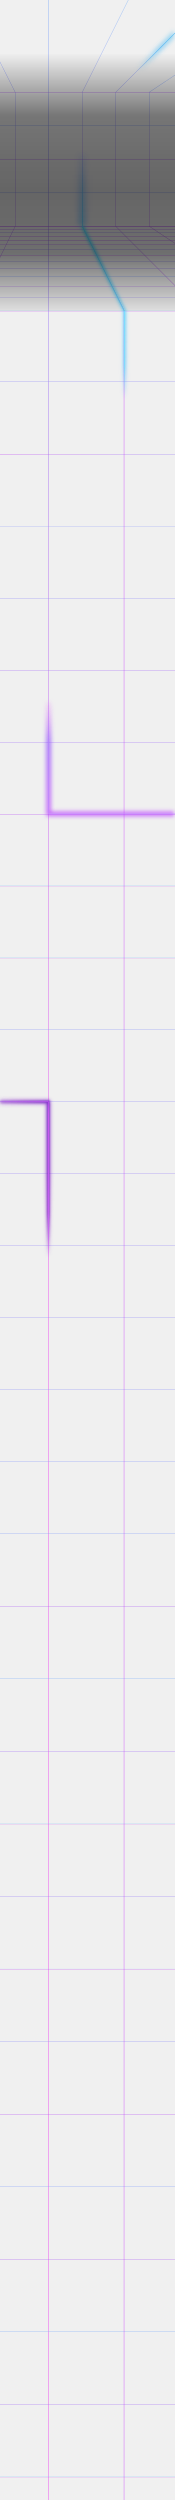
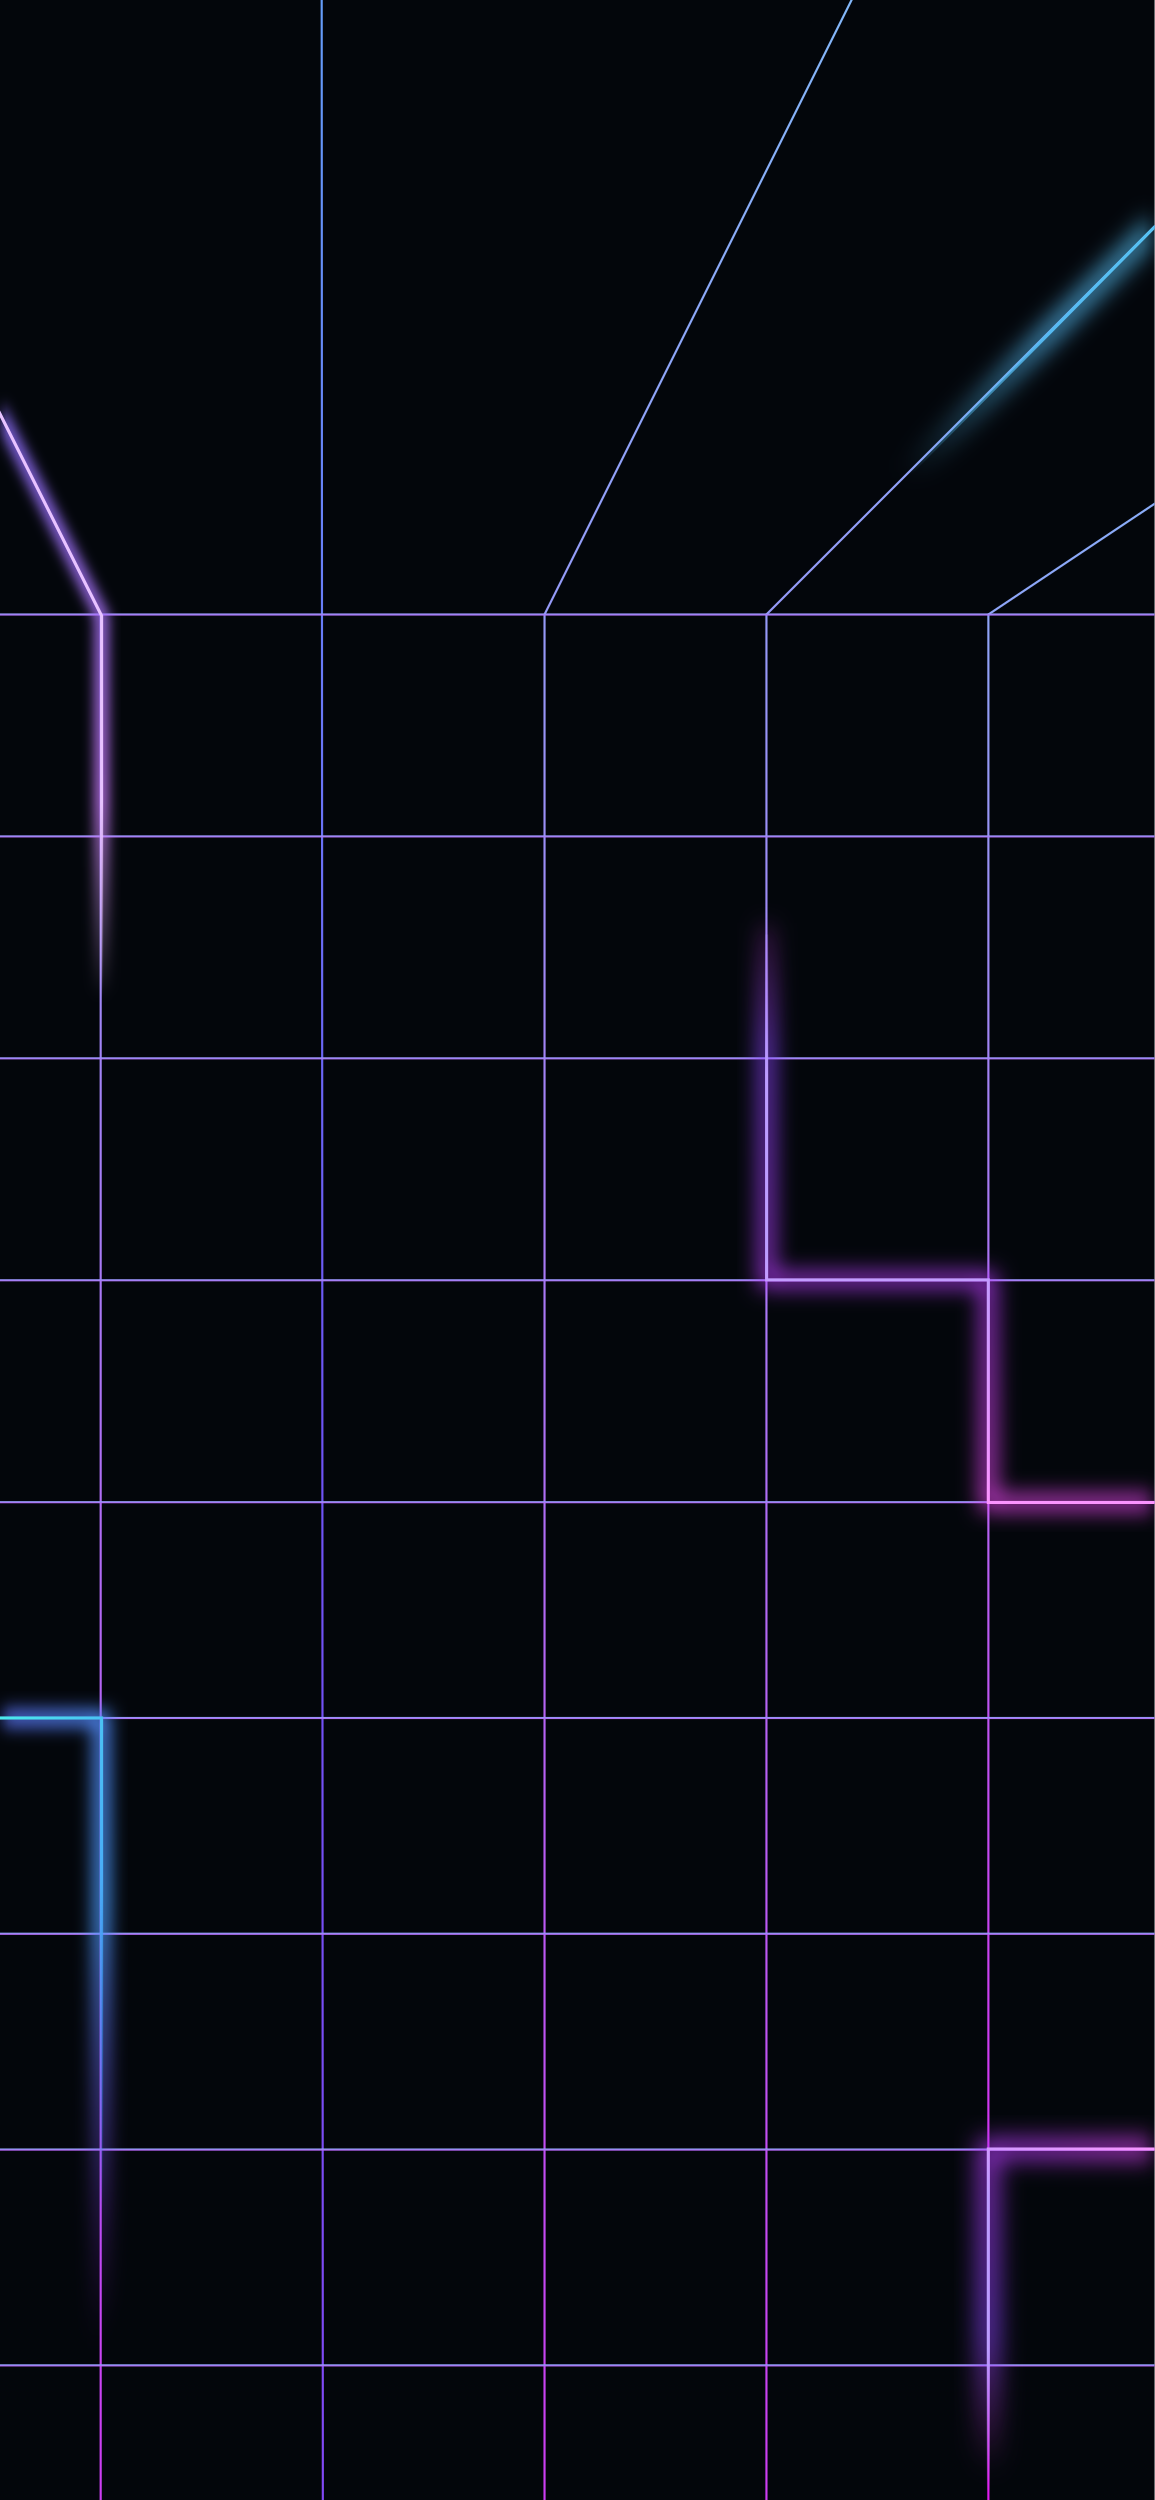
- <svg xmlns="http://www.w3.org/2000/svg" width="375" height="5380" viewBox="0 0 375 5380" fill="none">
-   <path d="M104.272 -463L104.853 795.182V1343.54V5653.48" stroke="url(#paint0_linear_989_1011)" stroke-width="0.7" stroke-linecap="round" stroke-linejoin="round" />
-   <path d="M-299.099 -463L32.699 198.573V486.909L-56.574 669.84V5648.6" stroke="url(#paint1_linear_989_1011)" stroke-width="0.7" stroke-linecap="round" stroke-linejoin="round" />
-   <path d="M507.468 -463L176.865 198.573V486.909L267.532 669.229" stroke="url(#paint2_linear_989_1011)" stroke-width="0.7" stroke-linecap="round" stroke-linejoin="round" />
-   <path d="M910.468 -194.121L321.028 198.572V486.91L596.517 669.84V5643.71" stroke="url(#paint3_linear_989_1011)" stroke-width="0.7" stroke-linecap="round" stroke-linejoin="round" />
-   <path d="M910.344 -462.586L248.943 198.573V486.909L431.718 669.84V5653.48" stroke="url(#paint4_linear_989_1011)" stroke-width="0.7" stroke-linecap="round" stroke-linejoin="round" />
-   <path d="M-700.78 486.909H910.343" stroke="url(#paint5_linear_989_1011)" stroke-width="0.7" stroke-linecap="round" stroke-linejoin="round" />
-   <path d="M-816.48 414.831H1098.85" stroke="url(#paint6_linear_989_1011)" stroke-width="0.7" stroke-linecap="round" stroke-linejoin="round" />
-   <path d="M-804.272 342.753H1089.08" stroke="url(#paint7_linear_989_1011)" stroke-width="0.7" stroke-linecap="round" stroke-linejoin="round" />
-   <path d="M-795.728 270.667H1095.19" stroke="url(#paint8_linear_989_1011)" stroke-width="0.7" stroke-linecap="round" stroke-linejoin="round" />
-   <path d="M-807.935 198.589H1076.88" stroke="url(#paint9_linear_989_1011)" stroke-width="0.7" stroke-linecap="round" stroke-linejoin="round" />
-   <path d="M1065.89 486.909H-803.052" stroke="url(#paint10_linear_989_1011)" stroke-width="0.7" stroke-linecap="round" stroke-linejoin="round" />
-   <path d="M1054.29 493.387H-795.728" stroke="url(#paint11_linear_989_1011)" stroke-width="0.7" stroke-linecap="round" stroke-linejoin="round" />
-   <path d="M1051.85 500.474H-809.155" stroke="url(#paint12_linear_989_1011)" stroke-width="0.7" stroke-linecap="round" stroke-linejoin="round" />
-   <path d="M1051.85 508.266H-826.246" stroke="url(#paint13_linear_989_1011)" stroke-width="0.7" stroke-linecap="round" stroke-linejoin="round" />
-   <path d="M1063.45 516.853H-811.597" stroke="url(#paint14_linear_989_1011)" stroke-width="0.7" stroke-linecap="round" stroke-linejoin="round" />
-   <path d="M1064.06 526.386H-811.597" stroke="#B559FD" stroke-width="0.7" stroke-linecap="round" stroke-linejoin="round" />
-   <path d="M1052.46 537.021H-793.286" stroke="url(#paint15_linear_989_1011)" stroke-width="0.7" stroke-linecap="round" stroke-linejoin="round" />
-   <path d="M1056.12 548.97H-801.831" stroke="url(#paint16_linear_989_1011)" stroke-width="0.7" stroke-linecap="round" stroke-linejoin="round" />
-   <path d="M1059.79 563.025H-807.935" stroke="url(#paint17_linear_989_1011)" stroke-width="0.7" stroke-linecap="round" stroke-linejoin="round" />
-   <path d="M1070.77 577.866H-810.376" stroke="url(#paint18_linear_989_1011)" stroke-width="0.7" stroke-linecap="round" stroke-linejoin="round" />
-   <path d="M1063.45 595.582H-793.286" stroke="url(#paint19_linear_989_1011)" stroke-width="0.7" stroke-linecap="round" stroke-linejoin="round" />
-   <path d="M1059.79 616.187H-792.065" stroke="url(#paint20_linear_989_1011)" stroke-width="0.7" stroke-linecap="round" stroke-linejoin="round" />
-   <path d="M1091.53 640.434H-815.259" stroke="url(#paint21_linear_989_1011)" stroke-width="0.7" stroke-linecap="round" stroke-linejoin="round" />
-   <path d="M1067.11 669.401H-838.453" stroke="url(#paint22_linear_989_1011)" stroke-width="0.7" stroke-linecap="round" stroke-linejoin="round" />
-   <path d="M1069.55 821.237H-806.714" stroke="url(#paint23_linear_989_1011)" stroke-width="0.7" stroke-linecap="round" stroke-linejoin="round" />
-   <path d="M1135.47 978.799H-851.881" stroke="url(#paint24_linear_989_1011)" stroke-width="0.7" stroke-linecap="round" stroke-linejoin="round" />
-   <path d="M910.246 1133.53H-800.61" stroke="url(#paint25_linear_989_1011)" stroke-width="0.7" stroke-linecap="round" stroke-linejoin="round" />
-   <path d="M1090.3 1288.25H-801.831" stroke="url(#paint26_linear_989_1011)" stroke-width="0.7" stroke-linecap="round" stroke-linejoin="round" />
-   <path d="M1106.17 1442.68H-811.597" stroke="url(#paint27_linear_989_1011)" stroke-width="0.7" stroke-linecap="round" stroke-linejoin="round" />
-   <path d="M1079.32 1597.71H-700.51" stroke="url(#paint28_linear_989_1011)" stroke-width="0.7" stroke-linecap="round" stroke-linejoin="round" />
-   <path d="M1073.21 1752.13H-805.493" stroke="url(#paint29_linear_989_1011)" stroke-width="0.7" stroke-linecap="round" stroke-linejoin="round" />
-   <path d="M1081.76 1906.56H-804.272" stroke="url(#paint30_linear_989_1011)" stroke-width="0.7" stroke-linecap="round" stroke-linejoin="round" />
-   <path d="M1054.9 2061.59H-815.259" stroke="url(#paint31_linear_989_1011)" stroke-width="0.7" stroke-linecap="round" stroke-linejoin="round" />
-   <path d="M1202.61 2215.9H-923.904" stroke="url(#paint32_linear_989_1011)" stroke-width="0.7" stroke-linecap="round" stroke-linejoin="round" />
-   <path d="M1078.1 2370.74H-809.156" stroke="url(#paint33_linear_989_1011)" stroke-width="0.7" stroke-linecap="round" stroke-linejoin="round" />
-   <path d="M1056.12 2525.47H-901.931" stroke="url(#paint34_linear_989_1011)" stroke-width="0.7" stroke-linecap="round" stroke-linejoin="round" />
-   <path d="M1056.12 2680.5H-901.931" stroke="url(#paint35_linear_989_1011)" stroke-width="0.7" stroke-linecap="round" stroke-linejoin="round" />
-   <path d="M1056.12 2835.53H-901.931" stroke="url(#paint36_linear_989_1011)" stroke-width="0.7" stroke-linecap="round" stroke-linejoin="round" />
-   <path d="M1056.12 2990.57H-901.931" stroke="url(#paint37_linear_989_1011)" stroke-width="0.7" stroke-linecap="round" stroke-linejoin="round" />
-   <path d="M1056.12 3145.6H-901.931" stroke="url(#paint38_linear_989_1011)" stroke-width="0.7" stroke-linecap="round" stroke-linejoin="round" />
-   <path d="M1056.12 3300.63H-901.931" stroke="url(#paint39_linear_989_1011)" stroke-width="0.7" stroke-linecap="round" stroke-linejoin="round" />
-   <path d="M1056.12 3456.77H-901.931" stroke="url(#paint40_linear_989_1011)" stroke-width="0.7" stroke-linecap="round" stroke-linejoin="round" />
-   <path d="M1056.12 3612.91H-901.931" stroke="url(#paint41_linear_989_1011)" stroke-width="0.7" stroke-linecap="round" stroke-linejoin="round" />
-   <path d="M1056.12 3769.05H-901.931" stroke="url(#paint42_linear_989_1011)" stroke-width="0.7" stroke-linecap="round" stroke-linejoin="round" />
-   <path d="M1056.12 3925.19H-901.931" stroke="url(#paint43_linear_989_1011)" stroke-width="0.7" stroke-linecap="round" stroke-linejoin="round" />
-   <path d="M1056.12 4081.33H-901.931" stroke="url(#paint44_linear_989_1011)" stroke-width="0.7" stroke-linecap="round" stroke-linejoin="round" />
-   <path d="M1056.12 4237.47H-901.931" stroke="url(#paint45_linear_989_1011)" stroke-width="0.7" stroke-linecap="round" stroke-linejoin="round" />
-   <path d="M1056.12 4393.61H-901.931" stroke="url(#paint46_linear_989_1011)" stroke-width="0.7" stroke-linecap="round" stroke-linejoin="round" />
-   <path d="M1056.12 4549.75H-901.931" stroke="url(#paint47_linear_989_1011)" stroke-width="0.7" stroke-linecap="round" stroke-linejoin="round" />
-   <path d="M1056.12 4705.89H-901.931" stroke="url(#paint48_linear_989_1011)" stroke-width="0.7" stroke-linecap="round" stroke-linejoin="round" />
-   <path d="M1056.12 4862.03H-901.931" stroke="url(#paint49_linear_989_1011)" stroke-width="0.7" stroke-linecap="round" stroke-linejoin="round" />
-   <path d="M1056.12 5018.16H-901.931" stroke="url(#paint50_linear_989_1011)" stroke-width="0.7" stroke-linecap="round" stroke-linejoin="round" />
-   <path d="M1056.12 5174.3H-901.931" stroke="url(#paint51_linear_989_1011)" stroke-width="0.7" stroke-linecap="round" stroke-linejoin="round" />
-   <path d="M1056.12 5330.44H-901.931" stroke="url(#paint52_linear_989_1011)" stroke-width="0.7" stroke-linecap="round" stroke-linejoin="round" />
-   <g filter="url(#filter0_f_989_1011)">
-     <path d="M176.974 485.642L176.974 329.467" stroke="url(#paint53_linear_989_1011)" stroke-opacity="0.2" stroke-width="23" />
+ <svg xmlns="http://www.w3.org/2000/svg" preserveAspectRatio="none" viewBox="0 0 375 812" fill="none">
+   <g clip-path="url(#clip0_2_4)">
+     <rect width="375" height="812" fill="#03060B" />
+     <path d="M104.272 -462L104.853 796.182V1344.54V5654.48" stroke="url(#paint0_linear_2_4)" stroke-width="0.7" stroke-linecap="round" stroke-linejoin="round" />
+     <path d="M32.699 872V199.573L-299.099 -462" stroke="url(#paint1_linear_2_4)" stroke-width="0.7" stroke-linecap="round" stroke-linejoin="round" />
+     <path d="M507.468 -462L176.865 199.573V884" stroke="url(#paint2_linear_2_4)" stroke-width="0.7" stroke-linecap="round" stroke-linejoin="round" />
+     <path d="M910.468 -193.121L321.028 199.572V834" stroke="url(#paint3_linear_2_4)" stroke-width="0.7" stroke-linecap="round" stroke-linejoin="round" />
+     <path d="M910.344 -461.586L248.943 199.573V846" stroke="url(#paint4_linear_2_4)" stroke-width="0.7" stroke-linecap="round" stroke-linejoin="round" />
+     <path d="M-700.78 487.909H910.343" stroke="url(#paint5_linear_2_4)" stroke-width="0.7" stroke-linecap="round" stroke-linejoin="round" />
+     <path d="M-700.78 558H910.343" stroke="url(#paint6_linear_2_4)" stroke-width="0.7" stroke-linecap="round" stroke-linejoin="round" />
+     <path d="M-700.78 628.091H910.343" stroke="url(#paint7_linear_2_4)" stroke-width="0.7" stroke-linecap="round" stroke-linejoin="round" />
+     <path d="M-700.78 698.182H910.343" stroke="url(#paint8_linear_2_4)" stroke-width="0.7" stroke-linecap="round" stroke-linejoin="round" />
+     <path d="M-700.78 768.273H910.343" stroke="url(#paint9_linear_2_4)" stroke-width="0.7" stroke-linecap="round" stroke-linejoin="round" />
+     <path d="M-816.48 415.831H1098.85" stroke="url(#paint10_linear_2_4)" stroke-width="0.7" stroke-linecap="round" stroke-linejoin="round" />
+     <path d="M-804.272 343.753H1089.08" stroke="url(#paint11_linear_2_4)" stroke-width="0.7" stroke-linecap="round" stroke-linejoin="round" />
+     <path d="M-795.727 271.667H1095.19" stroke="url(#paint12_linear_2_4)" stroke-width="0.7" stroke-linecap="round" stroke-linejoin="round" />
+     <path d="M-807.935 199.589H1076.88" stroke="url(#paint13_linear_2_4)" stroke-width="0.7" stroke-linecap="round" stroke-linejoin="round" />
+     <path d="M-111.729 487.729L-384.952 670.839L-437.443 2600.82" stroke="url(#paint14_linear_2_4)" stroke-opacity="0.38" stroke-width="9" />
+     <path d="M-111.728 487.729L-386.173 670.839L-386.173 1063.91" stroke="url(#paint15_linear_2_4)" stroke-width="7" />
+     <path d="M294.998 154.47L426.837 21.41" stroke="url(#paint16_linear_2_4)" />
+     <g filter="url(#filter2_f_2_4)">
+       <path d="M294.998 154.47L426.837 21.41" stroke="url(#paint17_linear_2_4)" stroke-width="5" />
+     </g>
+     <g opacity="0.8" filter="url(#filter3_f_2_4)">
+       <path d="M249 300L249 415.703L321 415.703L321 488L534.916 488" stroke="url(#paint18_linear_2_4)" stroke-width="5" />
+     </g>
+     <path d="M249 303.524L249 415.703L321 415.703L321 488L536 488" stroke="url(#paint19_linear_2_4)" />
+     <g filter="url(#filter4_f_2_4)">
+       <path d="M-65 558L33 558L33 775.199" stroke="url(#paint20_linear_2_4)" stroke-width="5" />
+     </g>
+     <path d="M-47.217 558H33L33 775.199" stroke="url(#paint21_linear_2_4)" />
+     <g opacity="0.8" filter="url(#filter5_f_2_4)">
+       <path d="M321 825.322L321 698L356.712 698L426.6 698" stroke="url(#paint22_linear_2_4)" stroke-width="6" />
+     </g>
+     <path d="M321 823.63L321 769.768L321 698L356.712 698L427 698" stroke="url(#paint23_linear_2_4)" />
+     <g filter="url(#filter6_f_2_4)">
+       <path d="M-4 126.5L33 200V324.5" stroke="url(#paint24_linear_2_4)" stroke-width="4" />
+     </g>
+     <path d="M-4 126.5L33 200V324.5" stroke="url(#paint25_linear_2_4)" />
  </g>
-   <g filter="url(#filter1_f_989_1011)">
-     <path d="M176.974 485.642L176.974 329.467" stroke="url(#paint54_linear_989_1011)" stroke-width="6" />
-   </g>
-   <path d="M176.974 486.863L176.974 329.467" stroke="url(#paint55_linear_989_1011)" />
-   <path d="M177.197 486.727L266.921 668.006L266.92 5653.48" stroke="url(#paint56_linear_989_1011)" stroke-width="0.7" />
-   <g filter="url(#filter2_f_989_1011)">
-     <path d="M177.199 486.728L268.144 669.228L268.144 866.376" stroke="url(#paint57_linear_989_1011)" stroke-width="8" />
-   </g>
-   <path d="M177.198 486.728L267.533 669.838L267.533 849.286" stroke="url(#paint58_linear_989_1011)" />
-   <path d="M-111.729 486.729L-384.952 669.839L-437.443 2599.82" stroke="url(#paint59_linear_989_1011)" stroke-opacity="0.38" stroke-width="9" />
-   <path d="M-111.729 486.729L-386.173 669.839L-386.173 1062.91" stroke="url(#paint60_linear_989_1011)" stroke-width="7" />
-   <path d="M294.998 153.47L426.837 20.41" stroke="url(#paint61_linear_989_1011)" />
-   <g filter="url(#filter5_f_989_1011)">
-     <path d="M294.998 153.47L426.837 20.41" stroke="url(#paint62_linear_989_1011)" stroke-width="6" />
-   </g>
-   <rect x="-845.167" y="-27.199" width="1915.94" height="696.428" fill="url(#paint63_linear_989_1011)" fill-opacity="0.7" />
-   <g opacity="0.8" filter="url(#filter6_f_989_1011)">
-     <path d="M104.667 1510.92L104.667 1751.41L431.213 1751.41L431.213 1905.83L1070.27 1905.83" stroke="url(#paint64_linear_989_1011)" stroke-width="9" />
-   </g>
-   <path d="M104.667 1518.25L104.667 1751.41L431.213 1751.41L431.213 1905.83L1073.93 1905.83" stroke="url(#paint65_linear_989_1011)" />
-   <g filter="url(#filter7_f_989_1011)">
-     <path d="M-160 2371L104 2371L104 2712" stroke="url(#paint66_linear_989_1011)" stroke-width="7" />
-   </g>
-   <path d="M-160 2371L104 2371L104 2541.5L104 2712" stroke="url(#paint67_linear_989_1011)" />
-   <g filter="url(#filter8_f_989_1011)">
-     <path d="M-160 2371L104 2371L104 2712" stroke="url(#paint68_linear_989_1011)" stroke-width="2" />
-   </g>
-   <path d="M-160 2371L104 2371L104 2541.5L104 2712" stroke="url(#paint69_linear_989_1011)" />
  <defs>
-     <filter id="filter0_f_989_1011" x="154.474" y="318.467" width="45" height="178.175" filterUnits="userSpaceOnUse" color-interpolation-filters="sRGB">
+     <filter id="filter2_f_2_4" x="285.222" y="11.65" width="151.391" height="152.579" filterUnits="userSpaceOnUse" color-interpolation-filters="sRGB">
      <feFlood flood-opacity="0" result="BackgroundImageFix" />
      <feBlend mode="normal" in="SourceGraphic" in2="BackgroundImageFix" result="shape" />
-       <feGaussianBlur stdDeviation="5.5" result="effect1_foregroundBlur_989_1011" />
+       <feGaussianBlur stdDeviation="4" result="effect1_foregroundBlur_2_4" />
    </filter>
-     <filter id="filter1_f_989_1011" x="162.974" y="318.467" width="28" height="178.175" filterUnits="userSpaceOnUse" color-interpolation-filters="sRGB">
+     <filter id="filter3_f_2_4" x="239.5" y="293" width="302.416" height="204.5" filterUnits="userSpaceOnUse" color-interpolation-filters="sRGB">
      <feFlood flood-opacity="0" result="BackgroundImageFix" />
      <feBlend mode="normal" in="SourceGraphic" in2="BackgroundImageFix" result="shape" />
-       <feGaussianBlur stdDeviation="5.5" result="effect1_foregroundBlur_989_1011" />
+       <feGaussianBlur stdDeviation="3.5" result="effect1_foregroundBlur_2_4" />
    </filter>
-     <filter id="filter2_f_989_1011" x="165.619" y="476.944" width="114.525" height="397.432" filterUnits="userSpaceOnUse" color-interpolation-filters="sRGB">
+     <filter id="filter4_f_2_4" x="-71" y="549.5" width="112.5" height="231.699" filterUnits="userSpaceOnUse" color-interpolation-filters="sRGB">
      <feFlood flood-opacity="0" result="BackgroundImageFix" />
      <feBlend mode="normal" in="SourceGraphic" in2="BackgroundImageFix" result="shape" />
-       <feGaussianBlur stdDeviation="4" result="effect1_foregroundBlur_989_1011" />
+       <feGaussianBlur stdDeviation="3" result="effect1_foregroundBlur_2_4" />
    </filter>
-     <filter id="filter5_f_989_1011" x="280.867" y="6.298" width="160.101" height="161.283" filterUnits="userSpaceOnUse" color-interpolation-filters="sRGB">
+     <filter id="filter5_f_2_4" x="310" y="687" width="124.6" height="146.322" filterUnits="userSpaceOnUse" color-interpolation-filters="sRGB">
      <feFlood flood-opacity="0" result="BackgroundImageFix" />
      <feBlend mode="normal" in="SourceGraphic" in2="BackgroundImageFix" result="shape" />
-       <feGaussianBlur stdDeviation="6" result="effect1_foregroundBlur_989_1011" />
+       <feGaussianBlur stdDeviation="4" result="effect1_foregroundBlur_2_4" />
    </filter>
-     <filter id="filter6_f_989_1011" x="90.167" y="1500.92" width="990.099" height="419.407" filterUnits="userSpaceOnUse" color-interpolation-filters="sRGB">
+     <filter id="filter6_f_2_4" x="-9.786" y="121.601" width="48.786" height="206.899" filterUnits="userSpaceOnUse" color-interpolation-filters="sRGB">
      <feFlood flood-opacity="0" result="BackgroundImageFix" />
      <feBlend mode="normal" in="SourceGraphic" in2="BackgroundImageFix" result="shape" />
-       <feGaussianBlur stdDeviation="5" result="effect1_foregroundBlur_989_1011" />
+       <feGaussianBlur stdDeviation="2" result="effect1_foregroundBlur_2_4" />
    </filter>
-     <filter id="filter7_f_989_1011" x="-168" y="2359.5" width="283.5" height="360.5" filterUnits="userSpaceOnUse" color-interpolation-filters="sRGB">
-       <feFlood flood-opacity="0" result="BackgroundImageFix" />
-       <feBlend mode="normal" in="SourceGraphic" in2="BackgroundImageFix" result="shape" />
-       <feGaussianBlur stdDeviation="4" result="effect1_foregroundBlur_989_1011" />
-     </filter>
-     <filter id="filter8_f_989_1011" x="-172" y="2358" width="289" height="366" filterUnits="userSpaceOnUse" color-interpolation-filters="sRGB">
-       <feFlood flood-opacity="0" result="BackgroundImageFix" />
-       <feBlend mode="normal" in="SourceGraphic" in2="BackgroundImageFix" result="shape" />
-       <feGaussianBlur stdDeviation="6" result="effect1_foregroundBlur_989_1011" />
-     </filter>
-     <linearGradient id="paint0_linear_989_1011" x1="104.562" y1="-613.15" x2="104.562" y2="2601.04" gradientUnits="userSpaceOnUse">
+     <linearGradient id="paint0_linear_2_4" x1="104.562" y1="-612.15" x2="104.562" y2="2602.04" gradientUnits="userSpaceOnUse">
      <stop stop-color="#59FDFD" />
      <stop offset="0.333" stop-color="#6D54F6" />
      <stop offset="1" stop-color="#EB0AEF" />
    </linearGradient>
-     <linearGradient id="paint1_linear_989_1011" x1="-133.2" y1="-463" x2="-133.2" y2="1148.12" gradientUnits="userSpaceOnUse">
+     <linearGradient id="paint1_linear_2_4" x1="-133.2" y1="-462" x2="-133.2" y2="1149.12" gradientUnits="userSpaceOnUse">
      <stop stop-color="#59FDFD" />
      <stop offset="1" stop-color="#EB0AEF" />
    </linearGradient>
-     <linearGradient id="paint2_linear_989_1011" x1="342.166" y1="-463" x2="342.166" y2="1148.12" gradientUnits="userSpaceOnUse">
+     <linearGradient id="paint2_linear_2_4" x1="342.167" y1="-462" x2="342.167" y2="1149.12" gradientUnits="userSpaceOnUse">
      <stop stop-color="#59FDFD" />
      <stop offset="1" stop-color="#EB0AEF" />
    </linearGradient>
-     <linearGradient id="paint3_linear_989_1011" x1="615.748" y1="-194.121" x2="615.748" y2="880.519" gradientUnits="userSpaceOnUse">
+     <linearGradient id="paint3_linear_2_4" x1="615.748" y1="-193.121" x2="615.748" y2="881.519" gradientUnits="userSpaceOnUse">
      <stop stop-color="#59FDFD" />
      <stop offset="1" stop-color="#EB0AEF" />
    </linearGradient>
-     <linearGradient id="paint4_linear_989_1011" x1="579.643" y1="-462.586" x2="579.643" y2="1148.12" gradientUnits="userSpaceOnUse">
+     <linearGradient id="paint4_linear_2_4" x1="579.644" y1="-461.586" x2="579.644" y2="1149.12" gradientUnits="userSpaceOnUse">
      <stop stop-color="#59FDFD" />
      <stop offset="1" stop-color="#EB0AEF" />
    </linearGradient>
-     <linearGradient id="paint5_linear_989_1011" x1="104.782" y1="485.661" x2="104.782" y2="488.156" gradientUnits="userSpaceOnUse">
+     <linearGradient id="paint5_linear_2_4" x1="104.782" y1="486.661" x2="104.782" y2="489.156" gradientUnits="userSpaceOnUse">
      <stop stop-color="#59FDFD" />
      <stop offset="1" stop-color="#EB0AEF" />
    </linearGradient>
-     <linearGradient id="paint6_linear_989_1011" x1="104.782" y1="412.788" x2="104.782" y2="416.875" gradientUnits="userSpaceOnUse">
+     <linearGradient id="paint6_linear_2_4" x1="104.782" y1="556.753" x2="104.782" y2="559.247" gradientUnits="userSpaceOnUse">
      <stop stop-color="#59FDFD" />
      <stop offset="1" stop-color="#EB0AEF" />
    </linearGradient>
-     <linearGradient id="paint7_linear_989_1011" x1="104.782" y1="340.71" x2="104.782" y2="344.797" gradientUnits="userSpaceOnUse">
+     <linearGradient id="paint7_linear_2_4" x1="104.782" y1="626.844" x2="104.782" y2="629.338" gradientUnits="userSpaceOnUse">
      <stop stop-color="#59FDFD" />
      <stop offset="1" stop-color="#EB0AEF" />
    </linearGradient>
-     <linearGradient id="paint8_linear_989_1011" x1="104.781" y1="268.623" x2="104.781" y2="272.711" gradientUnits="userSpaceOnUse">
+     <linearGradient id="paint8_linear_2_4" x1="104.782" y1="696.935" x2="104.782" y2="699.43" gradientUnits="userSpaceOnUse">
      <stop stop-color="#59FDFD" />
      <stop offset="1" stop-color="#EB0AEF" />
    </linearGradient>
-     <linearGradient id="paint9_linear_989_1011" x1="104.782" y1="196.545" x2="104.782" y2="200.633" gradientUnits="userSpaceOnUse">
+     <linearGradient id="paint9_linear_2_4" x1="104.782" y1="767.026" x2="104.782" y2="769.521" gradientUnits="userSpaceOnUse">
      <stop stop-color="#59FDFD" />
      <stop offset="1" stop-color="#EB0AEF" />
    </linearGradient>
-     <linearGradient id="paint10_linear_989_1011" x1="104.608" y1="484.865" x2="104.608" y2="488.953" gradientUnits="userSpaceOnUse">
+     <linearGradient id="paint10_linear_2_4" x1="104.782" y1="413.788" x2="104.782" y2="417.875" gradientUnits="userSpaceOnUse">
      <stop stop-color="#59FDFD" />
      <stop offset="1" stop-color="#EB0AEF" />
    </linearGradient>
-     <linearGradient id="paint11_linear_989_1011" x1="104.782" y1="491.344" x2="104.782" y2="495.431" gradientUnits="userSpaceOnUse">
+     <linearGradient id="paint11_linear_2_4" x1="104.782" y1="341.71" x2="104.782" y2="345.797" gradientUnits="userSpaceOnUse">
      <stop stop-color="#59FDFD" />
      <stop offset="1" stop-color="#EB0AEF" />
    </linearGradient>
-     <linearGradient id="paint12_linear_989_1011" x1="104.782" y1="498.43" x2="104.782" y2="502.518" gradientUnits="userSpaceOnUse">
+     <linearGradient id="paint12_linear_2_4" x1="104.782" y1="269.623" x2="104.782" y2="273.711" gradientUnits="userSpaceOnUse">
      <stop stop-color="#59FDFD" />
      <stop offset="1" stop-color="#EB0AEF" />
    </linearGradient>
-     <linearGradient id="paint13_linear_989_1011" x1="104.782" y1="506.222" x2="104.782" y2="510.309" gradientUnits="userSpaceOnUse">
+     <linearGradient id="paint13_linear_2_4" x1="104.782" y1="197.545" x2="104.782" y2="201.633" gradientUnits="userSpaceOnUse">
      <stop stop-color="#59FDFD" />
      <stop offset="1" stop-color="#EB0AEF" />
    </linearGradient>
-     <linearGradient id="paint14_linear_989_1011" x1="104.782" y1="514.81" x2="104.782" y2="518.897" gradientUnits="userSpaceOnUse">
-       <stop stop-color="#59FDFD" />
-       <stop offset="1" stop-color="#EB0AEF" />
-     </linearGradient>
-     <linearGradient id="paint15_linear_989_1011" x1="104.782" y1="534.978" x2="104.782" y2="539.065" gradientUnits="userSpaceOnUse">
-       <stop stop-color="#59FDFD" />
-       <stop offset="1" stop-color="#EB0AEF" />
-     </linearGradient>
-     <linearGradient id="paint16_linear_989_1011" x1="104.781" y1="546.926" x2="104.781" y2="551.014" gradientUnits="userSpaceOnUse">
-       <stop stop-color="#59FDFD" />
-       <stop offset="1" stop-color="#EB0AEF" />
-     </linearGradient>
-     <linearGradient id="paint17_linear_989_1011" x1="104.782" y1="560.982" x2="104.782" y2="565.069" gradientUnits="userSpaceOnUse">
-       <stop stop-color="#59FDFD" />
-       <stop offset="1" stop-color="#EB0AEF" />
-     </linearGradient>
-     <linearGradient id="paint18_linear_989_1011" x1="104.782" y1="575.823" x2="104.782" y2="579.91" gradientUnits="userSpaceOnUse">
-       <stop stop-color="#59FDFD" />
-       <stop offset="1" stop-color="#EB0AEF" />
-     </linearGradient>
-     <linearGradient id="paint19_linear_989_1011" x1="104.781" y1="593.538" x2="104.781" y2="597.625" gradientUnits="userSpaceOnUse">
-       <stop stop-color="#59FDFD" />
-       <stop offset="1" stop-color="#EB0AEF" />
-     </linearGradient>
-     <linearGradient id="paint20_linear_989_1011" x1="104.782" y1="614.143" x2="104.782" y2="618.231" gradientUnits="userSpaceOnUse">
-       <stop stop-color="#59FDFD" />
-       <stop offset="1" stop-color="#EB0AEF" />
-     </linearGradient>
-     <linearGradient id="paint21_linear_989_1011" x1="104.782" y1="638.39" x2="104.782" y2="642.477" gradientUnits="userSpaceOnUse">
-       <stop stop-color="#59FDFD" />
-       <stop offset="1" stop-color="#EB0AEF" />
-     </linearGradient>
-     <linearGradient id="paint22_linear_989_1011" x1="104.782" y1="667.357" x2="104.782" y2="671.445" gradientUnits="userSpaceOnUse">
-       <stop stop-color="#59FDFD" />
-       <stop offset="1" stop-color="#EB0AEF" />
-     </linearGradient>
-     <linearGradient id="paint23_linear_989_1011" x1="104.782" y1="819.193" x2="104.782" y2="823.281" gradientUnits="userSpaceOnUse">
-       <stop stop-color="#59FDFD" />
-       <stop offset="1" stop-color="#EB0AEF" />
-     </linearGradient>
-     <linearGradient id="paint24_linear_989_1011" x1="1192.24" y1="980.619" x2="-469.181" y2="980.619" gradientUnits="userSpaceOnUse">
-       <stop stop-color="#59FDFD" />
-       <stop offset="1" stop-color="#EB0AEF" />
-     </linearGradient>
-     <linearGradient id="paint25_linear_989_1011" x1="104.867" y1="1131.03" x2="104.867" y2="1136.03" gradientUnits="userSpaceOnUse">
-       <stop stop-color="#59FDFD" />
-       <stop offset="1" stop-color="#EB0AEF" />
-     </linearGradient>
-     <linearGradient id="paint26_linear_989_1011" x1="104.868" y1="1286.25" x2="104.868" y2="1290.25" gradientUnits="userSpaceOnUse">
-       <stop stop-color="#59FDFD" />
-       <stop offset="1" stop-color="#EB0AEF" />
-     </linearGradient>
-     <linearGradient id="paint27_linear_989_1011" x1="104.867" y1="1440.68" x2="104.867" y2="1444.68" gradientUnits="userSpaceOnUse">
-       <stop stop-color="#59FDFD" />
-       <stop offset="1" stop-color="#EB0AEF" />
-     </linearGradient>
-     <linearGradient id="paint28_linear_989_1011" x1="104.868" y1="1595.71" x2="104.868" y2="1599.71" gradientUnits="userSpaceOnUse">
-       <stop stop-color="#59FDFD" />
-       <stop offset="1" stop-color="#EB0AEF" />
-     </linearGradient>
-     <linearGradient id="paint29_linear_989_1011" x1="104.868" y1="1750.13" x2="104.868" y2="1754.13" gradientUnits="userSpaceOnUse">
-       <stop stop-color="#59FDFD" />
-       <stop offset="1" stop-color="#EB0AEF" />
-     </linearGradient>
-     <linearGradient id="paint30_linear_989_1011" x1="104.868" y1="1904.56" x2="104.868" y2="1908.56" gradientUnits="userSpaceOnUse">
-       <stop stop-color="#59FDFD" />
-       <stop offset="1" stop-color="#EB0AEF" />
-     </linearGradient>
-     <linearGradient id="paint31_linear_989_1011" x1="104.868" y1="2059.59" x2="104.868" y2="2063.59" gradientUnits="userSpaceOnUse">
-       <stop stop-color="#59FDFD" />
-       <stop offset="1" stop-color="#EB0AEF" />
-     </linearGradient>
-     <linearGradient id="paint32_linear_989_1011" x1="104.868" y1="2213.9" x2="104.868" y2="2217.9" gradientUnits="userSpaceOnUse">
-       <stop stop-color="#59FDFD" />
-       <stop offset="1" stop-color="#EB0AEF" />
-     </linearGradient>
-     <linearGradient id="paint33_linear_989_1011" x1="104.867" y1="2368.24" x2="104.867" y2="2373.24" gradientUnits="userSpaceOnUse">
-       <stop stop-color="#59FDFD" />
-       <stop offset="1" stop-color="#EB0AEF" />
-     </linearGradient>
-     <linearGradient id="paint34_linear_989_1011" x1="104.868" y1="2523.47" x2="104.868" y2="2527.47" gradientUnits="userSpaceOnUse">
-       <stop stop-color="#59FDFD" />
-       <stop offset="0.707" stop-color="#C051F3" />
-       <stop offset="1" stop-color="#EB0AEF" />
-     </linearGradient>
-     <linearGradient id="paint35_linear_989_1011" x1="104.868" y1="2678.5" x2="104.868" y2="2682.5" gradientUnits="userSpaceOnUse">
-       <stop stop-color="#59FDFD" />
-       <stop offset="0.707" stop-color="#C051F3" />
-       <stop offset="1" stop-color="#EB0AEF" />
-     </linearGradient>
-     <linearGradient id="paint36_linear_989_1011" x1="104.868" y1="2833.53" x2="104.868" y2="2837.53" gradientUnits="userSpaceOnUse">
-       <stop stop-color="#59FDFD" />
-       <stop offset="0.707" stop-color="#C051F3" />
-       <stop offset="1" stop-color="#EB0AEF" />
-     </linearGradient>
-     <linearGradient id="paint37_linear_989_1011" x1="104.868" y1="2988.57" x2="104.868" y2="2992.57" gradientUnits="userSpaceOnUse">
-       <stop stop-color="#59FDFD" />
-       <stop offset="0.707" stop-color="#C051F3" />
-       <stop offset="1" stop-color="#EB0AEF" />
-     </linearGradient>
-     <linearGradient id="paint38_linear_989_1011" x1="104.868" y1="3143.6" x2="104.868" y2="3147.6" gradientUnits="userSpaceOnUse">
-       <stop stop-color="#59FDFD" />
-       <stop offset="0.707" stop-color="#C051F3" />
-       <stop offset="1" stop-color="#EB0AEF" />
-     </linearGradient>
-     <linearGradient id="paint39_linear_989_1011" x1="104.868" y1="3298.63" x2="104.868" y2="3302.63" gradientUnits="userSpaceOnUse">
-       <stop stop-color="#59FDFD" />
-       <stop offset="0.707" stop-color="#C051F3" />
-       <stop offset="1" stop-color="#EB0AEF" />
-     </linearGradient>
-     <linearGradient id="paint40_linear_989_1011" x1="104.868" y1="3454.77" x2="104.868" y2="3458.77" gradientUnits="userSpaceOnUse">
-       <stop stop-color="#59FDFD" />
-       <stop offset="0.707" stop-color="#C051F3" />
-       <stop offset="1" stop-color="#EB0AEF" />
-     </linearGradient>
-     <linearGradient id="paint41_linear_989_1011" x1="104.868" y1="3610.91" x2="104.868" y2="3614.91" gradientUnits="userSpaceOnUse">
-       <stop stop-color="#59FDFD" />
-       <stop offset="0.707" stop-color="#C051F3" />
-       <stop offset="1" stop-color="#EB0AEF" />
-     </linearGradient>
-     <linearGradient id="paint42_linear_989_1011" x1="104.868" y1="3767.05" x2="104.868" y2="3771.05" gradientUnits="userSpaceOnUse">
-       <stop stop-color="#59FDFD" />
-       <stop offset="0.707" stop-color="#C051F3" />
-       <stop offset="1" stop-color="#EB0AEF" />
-     </linearGradient>
-     <linearGradient id="paint43_linear_989_1011" x1="104.868" y1="3923.19" x2="104.868" y2="3927.19" gradientUnits="userSpaceOnUse">
-       <stop stop-color="#59FDFD" />
-       <stop offset="0.707" stop-color="#C051F3" />
-       <stop offset="1" stop-color="#EB0AEF" />
-     </linearGradient>
-     <linearGradient id="paint44_linear_989_1011" x1="104.868" y1="4079.33" x2="104.868" y2="4083.33" gradientUnits="userSpaceOnUse">
-       <stop stop-color="#59FDFD" />
-       <stop offset="0.707" stop-color="#C051F3" />
-       <stop offset="1" stop-color="#EB0AEF" />
-     </linearGradient>
-     <linearGradient id="paint45_linear_989_1011" x1="104.868" y1="4235.47" x2="104.868" y2="4239.47" gradientUnits="userSpaceOnUse">
-       <stop stop-color="#59FDFD" />
-       <stop offset="0.707" stop-color="#C051F3" />
-       <stop offset="1" stop-color="#EB0AEF" />
-     </linearGradient>
-     <linearGradient id="paint46_linear_989_1011" x1="104.868" y1="4391.61" x2="104.868" y2="4395.61" gradientUnits="userSpaceOnUse">
-       <stop stop-color="#59FDFD" />
-       <stop offset="0.707" stop-color="#C051F3" />
-       <stop offset="1" stop-color="#EB0AEF" />
-     </linearGradient>
-     <linearGradient id="paint47_linear_989_1011" x1="104.868" y1="4547.75" x2="104.868" y2="4551.75" gradientUnits="userSpaceOnUse">
-       <stop stop-color="#59FDFD" />
-       <stop offset="0.707" stop-color="#C051F3" />
-       <stop offset="1" stop-color="#EB0AEF" />
-     </linearGradient>
-     <linearGradient id="paint48_linear_989_1011" x1="104.868" y1="4703.89" x2="104.868" y2="4707.89" gradientUnits="userSpaceOnUse">
-       <stop stop-color="#59FDFD" />
-       <stop offset="0.707" stop-color="#C051F3" />
-       <stop offset="1" stop-color="#EB0AEF" />
-     </linearGradient>
-     <linearGradient id="paint49_linear_989_1011" x1="104.868" y1="4860.03" x2="104.868" y2="4864.03" gradientUnits="userSpaceOnUse">
-       <stop stop-color="#59FDFD" />
-       <stop offset="0.707" stop-color="#C051F3" />
-       <stop offset="1" stop-color="#EB0AEF" />
-     </linearGradient>
-     <linearGradient id="paint50_linear_989_1011" x1="104.868" y1="5016.16" x2="104.868" y2="5020.16" gradientUnits="userSpaceOnUse">
-       <stop stop-color="#59FDFD" />
-       <stop offset="0.707" stop-color="#C051F3" />
-       <stop offset="1" stop-color="#EB0AEF" />
-     </linearGradient>
-     <linearGradient id="paint51_linear_989_1011" x1="104.868" y1="5172.3" x2="104.868" y2="5176.3" gradientUnits="userSpaceOnUse">
-       <stop stop-color="#59FDFD" />
-       <stop offset="0.707" stop-color="#C051F3" />
-       <stop offset="1" stop-color="#EB0AEF" />
-     </linearGradient>
-     <linearGradient id="paint52_linear_989_1011" x1="104.868" y1="5328.44" x2="104.868" y2="5332.44" gradientUnits="userSpaceOnUse">
-       <stop stop-color="#59FDFD" />
-       <stop offset="0.707" stop-color="#C051F3" />
-       <stop offset="1" stop-color="#EB0AEF" />
-     </linearGradient>
-     <linearGradient id="paint53_linear_989_1011" x1="177.474" y1="329.467" x2="177.474" y2="485.642" gradientUnits="userSpaceOnUse">
-       <stop stop-color="#5974FF" stop-opacity="0.32" />
-       <stop offset="1" stop-color="#216CFF" stop-opacity="0.87" />
-     </linearGradient>
-     <linearGradient id="paint54_linear_989_1011" x1="177.474" y1="329.467" x2="177.474" y2="485.642" gradientUnits="userSpaceOnUse">
-       <stop stop-color="#469AFD" stop-opacity="0" />
-       <stop offset="0.465" stop-color="#42BDFE" stop-opacity="0.49" />
-       <stop offset="1" stop-color="#3DDCFF" stop-opacity="0.67" />
-     </linearGradient>
-     <linearGradient id="paint55_linear_989_1011" x1="5.71951e+06" y1="329.217" x2="5.71951e+06" y2="485.392" gradientUnits="userSpaceOnUse">
-       <stop stop-color="#27F1FE" stop-opacity="0" />
-       <stop offset="1" stop-color="#4AE9FF" />
-     </linearGradient>
-     <linearGradient id="paint56_linear_989_1011" x1="284.959" y1="704.769" x2="176.924" y2="486.868" gradientUnits="userSpaceOnUse">
-       <stop stop-color="#C521FF" />
-       <stop offset="1" stop-color="#59D7FF" />
-     </linearGradient>
-     <linearGradient id="paint57_linear_989_1011" x1="268.755" y1="859.052" x2="176.927" y2="486.864" gradientUnits="userSpaceOnUse">
-       <stop stop-color="#469AFD" stop-opacity="0" />
-       <stop offset="0.19" stop-color="#42BDFE" stop-opacity="0.54" />
-       <stop offset="1" stop-color="#3DDCFF" stop-opacity="0.7" />
-     </linearGradient>
-     <linearGradient id="paint58_linear_989_1011" x1="268.753" y1="849.286" x2="170.484" y2="486.729" gradientUnits="userSpaceOnUse">
-       <stop stop-color="#5CF4FE" stop-opacity="0" />
-       <stop offset="0.16" stop-color="#5CF4FE" />
-       <stop offset="1" stop-color="#5CF4FE" />
-     </linearGradient>
-     <linearGradient id="paint59_linear_989_1011" x1="-462.027" y1="720.246" x2="-111.898" y2="486.475" gradientUnits="userSpaceOnUse">
+     <linearGradient id="paint14_linear_2_4" x1="-462.027" y1="721.246" x2="-111.898" y2="487.475" gradientUnits="userSpaceOnUse">
      <stop stop-color="#EE52FC" stop-opacity="0" />
      <stop offset="0.475" stop-color="#AD27FF" stop-opacity="0.68" />
      <stop offset="1" stop-color="#A129FF" />
    </linearGradient>
-     <linearGradient id="paint60_linear_989_1011" x1="-377.628" y1="1077.56" x2="-100.521" y2="479.405" gradientUnits="userSpaceOnUse">
+     <linearGradient id="paint15_linear_2_4" x1="-377.627" y1="1078.56" x2="-100.521" y2="480.405" gradientUnits="userSpaceOnUse">
      <stop stop-color="#933DFF" stop-opacity="0" />
      <stop offset="0.132" stop-color="#933DFF" />
      <stop offset="1" stop-color="#933DFF" />
    </linearGradient>
-     <linearGradient id="paint61_linear_989_1011" x1="351.399" y1="33.965" x2="370.437" y2="139.914" gradientUnits="userSpaceOnUse">
+     <linearGradient id="paint16_linear_2_4" x1="351.399" y1="34.965" x2="370.437" y2="140.914" gradientUnits="userSpaceOnUse">
      <stop stop-color="#55CCF2" />
      <stop offset="0.651" stop-color="#55BAF2" />
      <stop offset="1" stop-color="#55C3F2" stop-opacity="0" />
    </linearGradient>
-     <linearGradient id="paint62_linear_989_1011" x1="351.399" y1="33.965" x2="370.437" y2="139.914" gradientUnits="userSpaceOnUse">
+     <linearGradient id="paint17_linear_2_4" x1="351.399" y1="34.965" x2="370.437" y2="140.914" gradientUnits="userSpaceOnUse">
      <stop stop-color="#55CCF2" />
      <stop offset="0.651" stop-color="#55BAF2" />
      <stop offset="1" stop-color="#55C3F2" stop-opacity="0" />
    </linearGradient>
-     <linearGradient id="paint63_linear_989_1011" x1="112.803" y1="687.039" x2="112.803" y2="114.666" gradientUnits="userSpaceOnUse">
-       <stop stop-opacity="0" />
-       <stop offset="0.247" stop-opacity="0.77" />
-       <stop offset="0.486" stop-opacity="0.83" />
-       <stop offset="0.764" stop-opacity="0.73" />
-       <stop offset="1" stop-opacity="0" />
-     </linearGradient>
-     <linearGradient id="paint64_linear_989_1011" x1="397.643" y1="1488.95" x2="397.643" y2="1905.83" gradientUnits="userSpaceOnUse">
+     <linearGradient id="paint18_linear_2_4" x1="335.751" y1="289.428" x2="335.751" y2="490" gradientUnits="userSpaceOnUse">
      <stop stop-color="#F84AFC" stop-opacity="0" />
      <stop offset="0.256" stop-color="#8B44FF" />
      <stop offset="0.646" stop-color="#BC3CFF" />
      <stop offset="1" stop-color="#F84AFC" />
    </linearGradient>
-     <linearGradient id="paint65_linear_989_1011" x1="397.643" y1="1501.16" x2="397.643" y2="1905.83" gradientUnits="userSpaceOnUse">
+     <linearGradient id="paint19_linear_2_4" x1="335.751" y1="295.301" x2="335.751" y2="490" gradientUnits="userSpaceOnUse">
      <stop stop-color="#BC9DFF" stop-opacity="0" />
      <stop offset="0.278" stop-color="#BC9DFF" />
      <stop offset="0.573" stop-color="#BC9DFF" />
      <stop offset="1" stop-color="#FD94FF" />
    </linearGradient>
-     <linearGradient id="paint66_linear_989_1011" x1="-160" y1="2371" x2="-38.261" y2="2750.28" gradientUnits="userSpaceOnUse">
-       <stop stop-color="#861AC8" stop-opacity="0" />
-       <stop offset="0.214" stop-color="#711AC8" />
-       <stop offset="0.776" stop-color="#861AC8" />
-       <stop offset="1" stop-color="#861AC8" stop-opacity="0" />
+     <linearGradient id="paint20_linear_2_4" x1="-45.345" y1="558" x2="84.296" y2="600.077" gradientUnits="userSpaceOnUse">
+       <stop stop-color="#646BFF" stop-opacity="0" />
+       <stop offset="0.201" stop-color="#646BFF" />
+       <stop offset="0.692" stop-color="#4998F6" />
+       <stop offset="1" stop-color="#A526F3" stop-opacity="0" />
    </linearGradient>
-     <linearGradient id="paint67_linear_989_1011" x1="-69" y1="2371" x2="14.007" y2="2744.79" gradientUnits="userSpaceOnUse">
-       <stop stop-color="#F25DFF" stop-opacity="0" />
-       <stop offset="0.169" stop-color="#FD8AFF" />
-       <stop offset="0.737" stop-color="#EB8DFB" />
-       <stop offset="0.939" stop-color="#DF83FF" stop-opacity="0" />
+     <linearGradient id="paint21_linear_2_4" x1="-29.434" y1="558" x2="74.402" y2="591.928" gradientUnits="userSpaceOnUse">
+       <stop stop-color="#4CFFEA" stop-opacity="0" />
+       <stop offset="0.194" stop-color="#4CF5EB" />
+       <stop offset="0.692" stop-color="#49ADF6" />
+       <stop offset="1" stop-color="#2678F3" stop-opacity="0" />
    </linearGradient>
-     <linearGradient id="paint68_linear_989_1011" x1="-160" y1="2371" x2="-19.773" y2="2717.01" gradientUnits="userSpaceOnUse">
-       <stop stop-color="#5C1AC8" stop-opacity="0" />
-       <stop offset="0.193" stop-color="#901AC8" />
-       <stop offset="0.651" stop-color="#861AC8" />
-       <stop offset="0.86" stop-color="#9B1AC8" stop-opacity="0" />
+     <linearGradient id="paint22_linear_2_4" x1="349.226" y1="819.027" x2="424.36" y2="693.126" gradientUnits="userSpaceOnUse">
+       <stop stop-color="#F84AFC" stop-opacity="0" />
+       <stop offset="0.256" stop-color="#8B44FF" />
+       <stop offset="0.646" stop-color="#BC3CFF" />
+       <stop offset="0.873" stop-color="#F84AFC" />
+       <stop offset="1" stop-color="#F84AFC" stop-opacity="0" />
    </linearGradient>
-     <linearGradient id="paint69_linear_989_1011" x1="-69" y1="2371" x2="14.007" y2="2744.79" gradientUnits="userSpaceOnUse">
-       <stop stop-color="#AE5DFF" stop-opacity="0" />
-       <stop offset="0.169" stop-color="#D55DFF" />
-       <stop offset="0.641" stop-color="#C25DFF" />
-       <stop offset="1" stop-color="#AE5DFF" stop-opacity="0" />
+     <linearGradient id="paint23_linear_2_4" x1="353.04" y1="827.578" x2="424.36" y2="698" gradientUnits="userSpaceOnUse">
+       <stop stop-color="#BC9DFF" stop-opacity="0" />
+       <stop offset="0.278" stop-color="#BC9DFF" />
+       <stop offset="0.573" stop-color="#BC9DFF" />
+       <stop offset="0.862" stop-color="#FD94FF" />
+       <stop offset="1" stop-color="#FD94FF" stop-opacity="0" />
    </linearGradient>
+     <linearGradient id="paint24_linear_2_4" x1="14.5" y1="126.5" x2="33" y2="324" gradientUnits="userSpaceOnUse">
+       <stop offset="0.005" stop-color="#8B6EFF" />
+       <stop offset="0.68" stop-color="#C576F5" />
+       <stop offset="1" stop-color="#E8C3FF" stop-opacity="0" />
+     </linearGradient>
+     <linearGradient id="paint25_linear_2_4" x1="14.5" y1="126.5" x2="33" y2="324" gradientUnits="userSpaceOnUse">
+       <stop offset="0.68" stop-color="#E8C3FF" />
+       <stop offset="1" stop-color="#E8C3FF" stop-opacity="0" />
+     </linearGradient>
+     <clipPath id="clip0_2_4">
+       <rect width="375" height="812" fill="white" />
+     </clipPath>
  </defs>
</svg>
